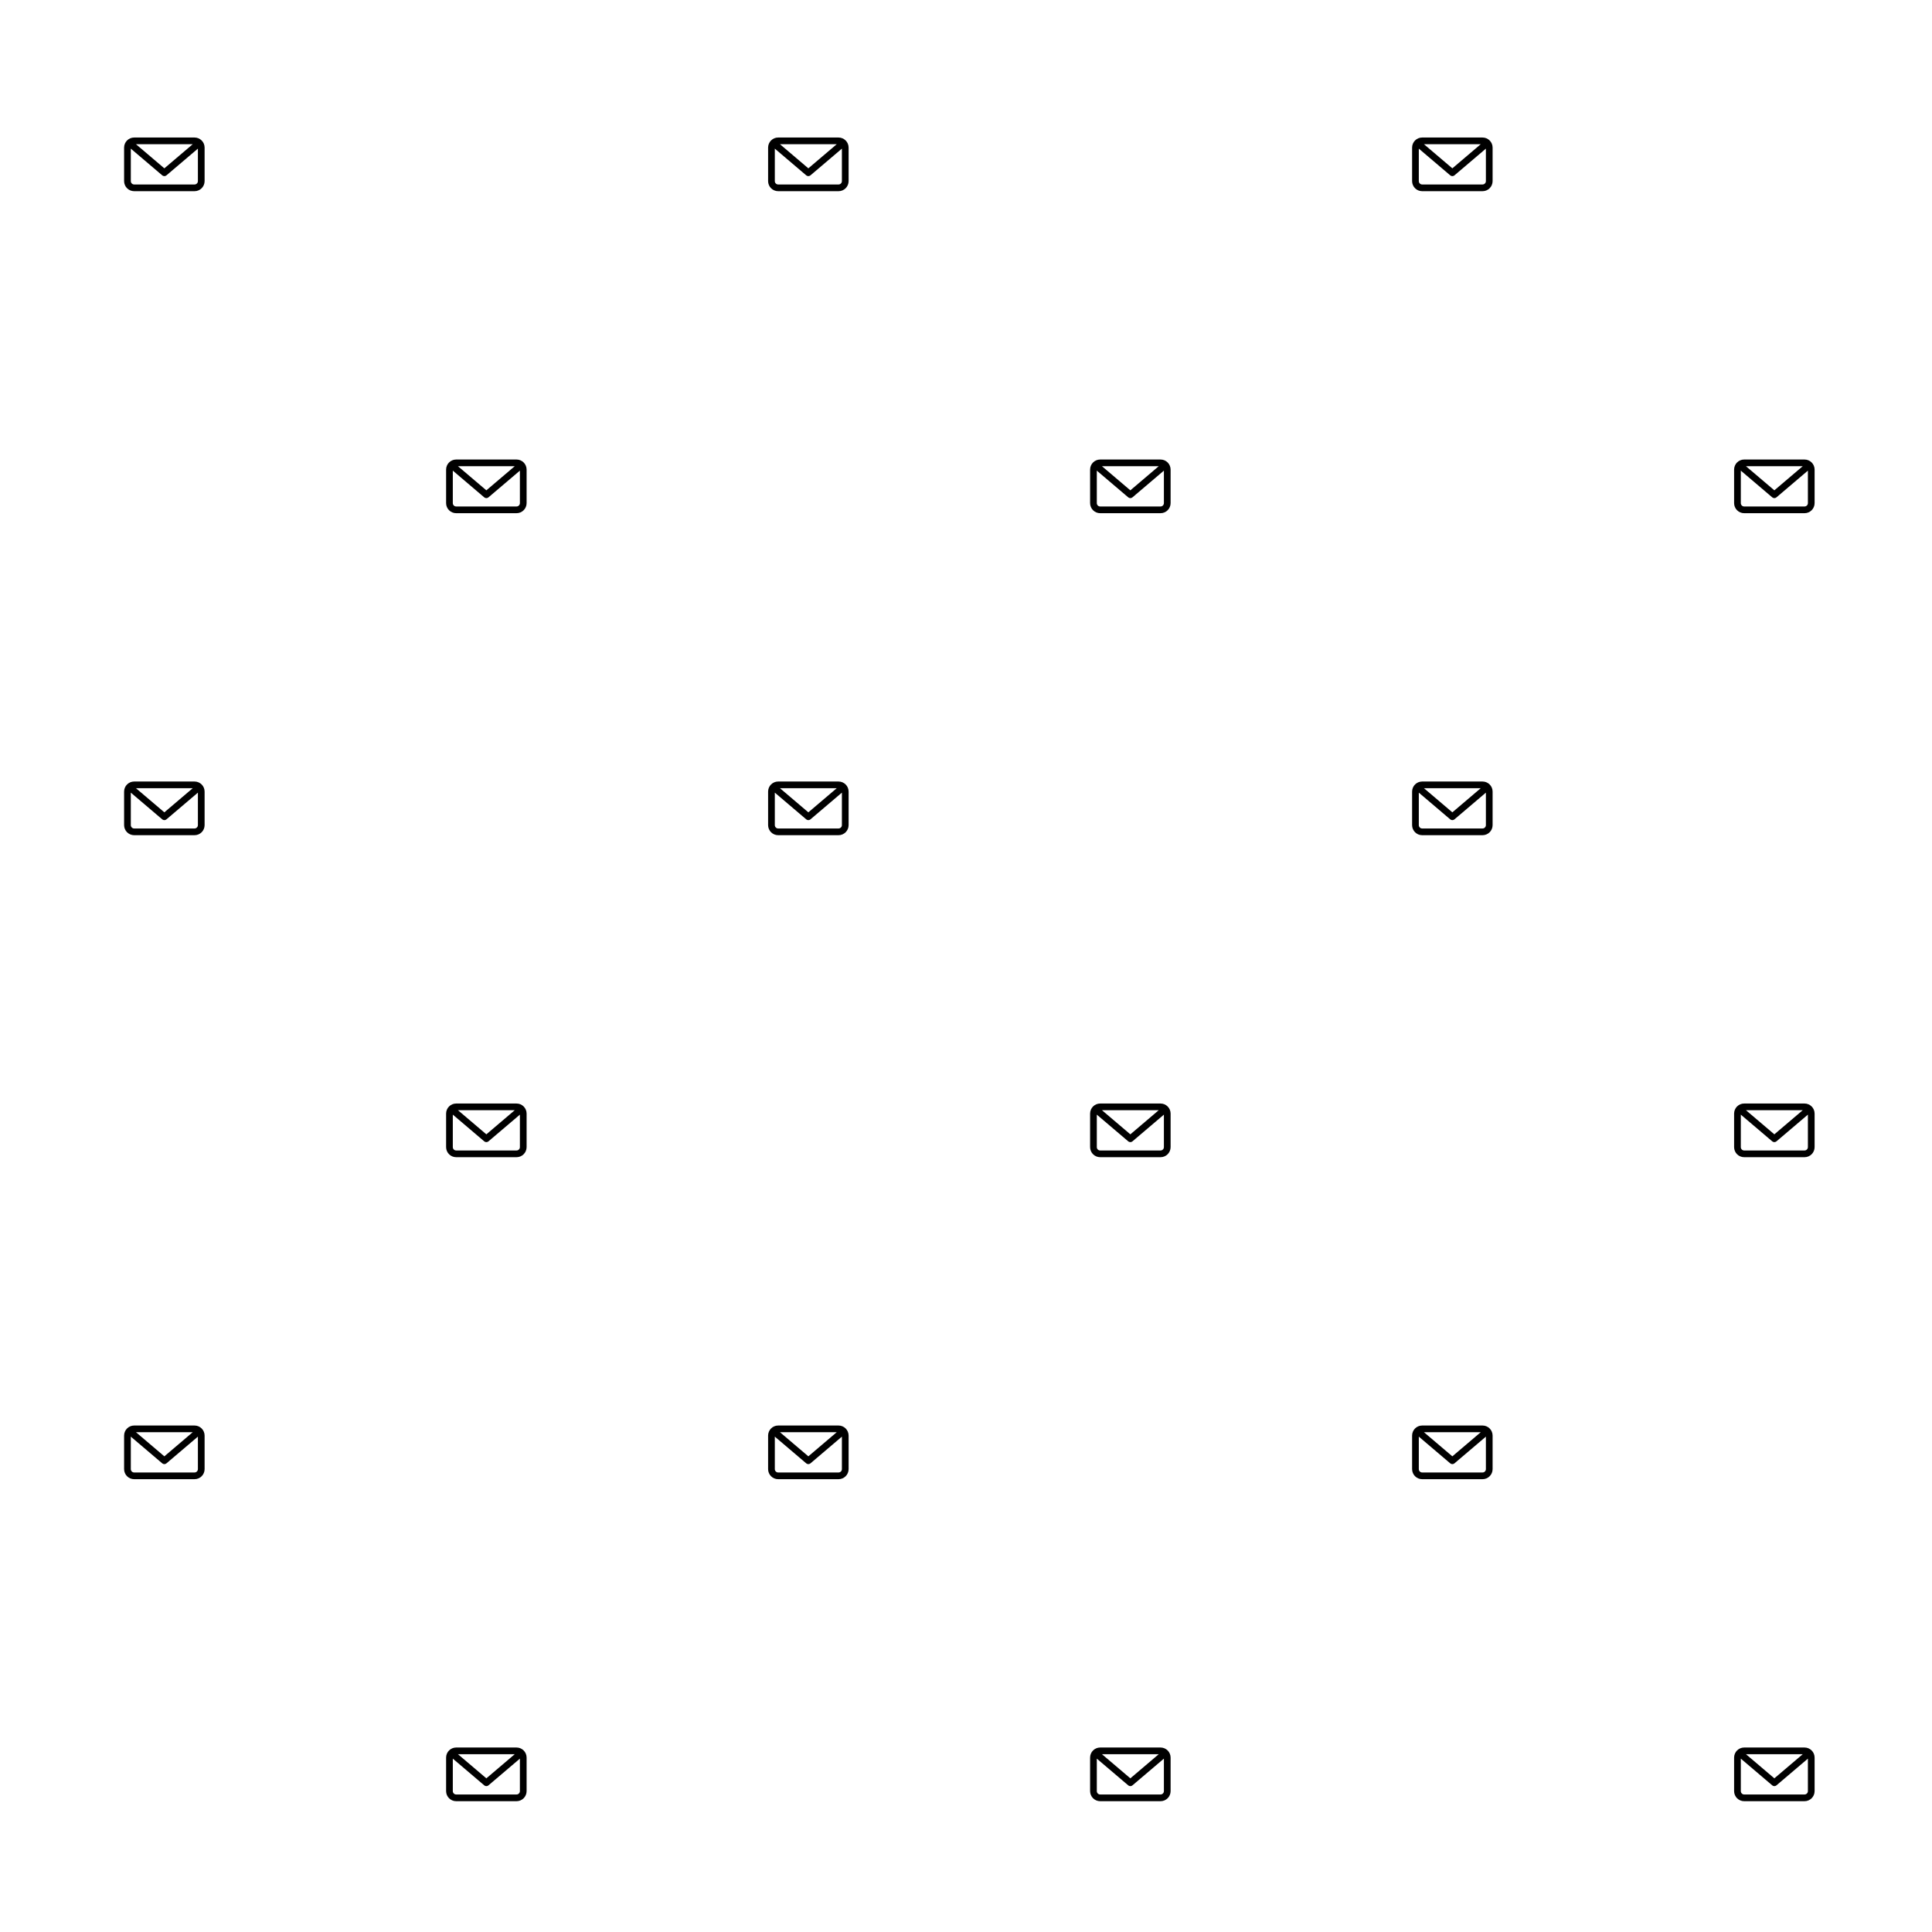
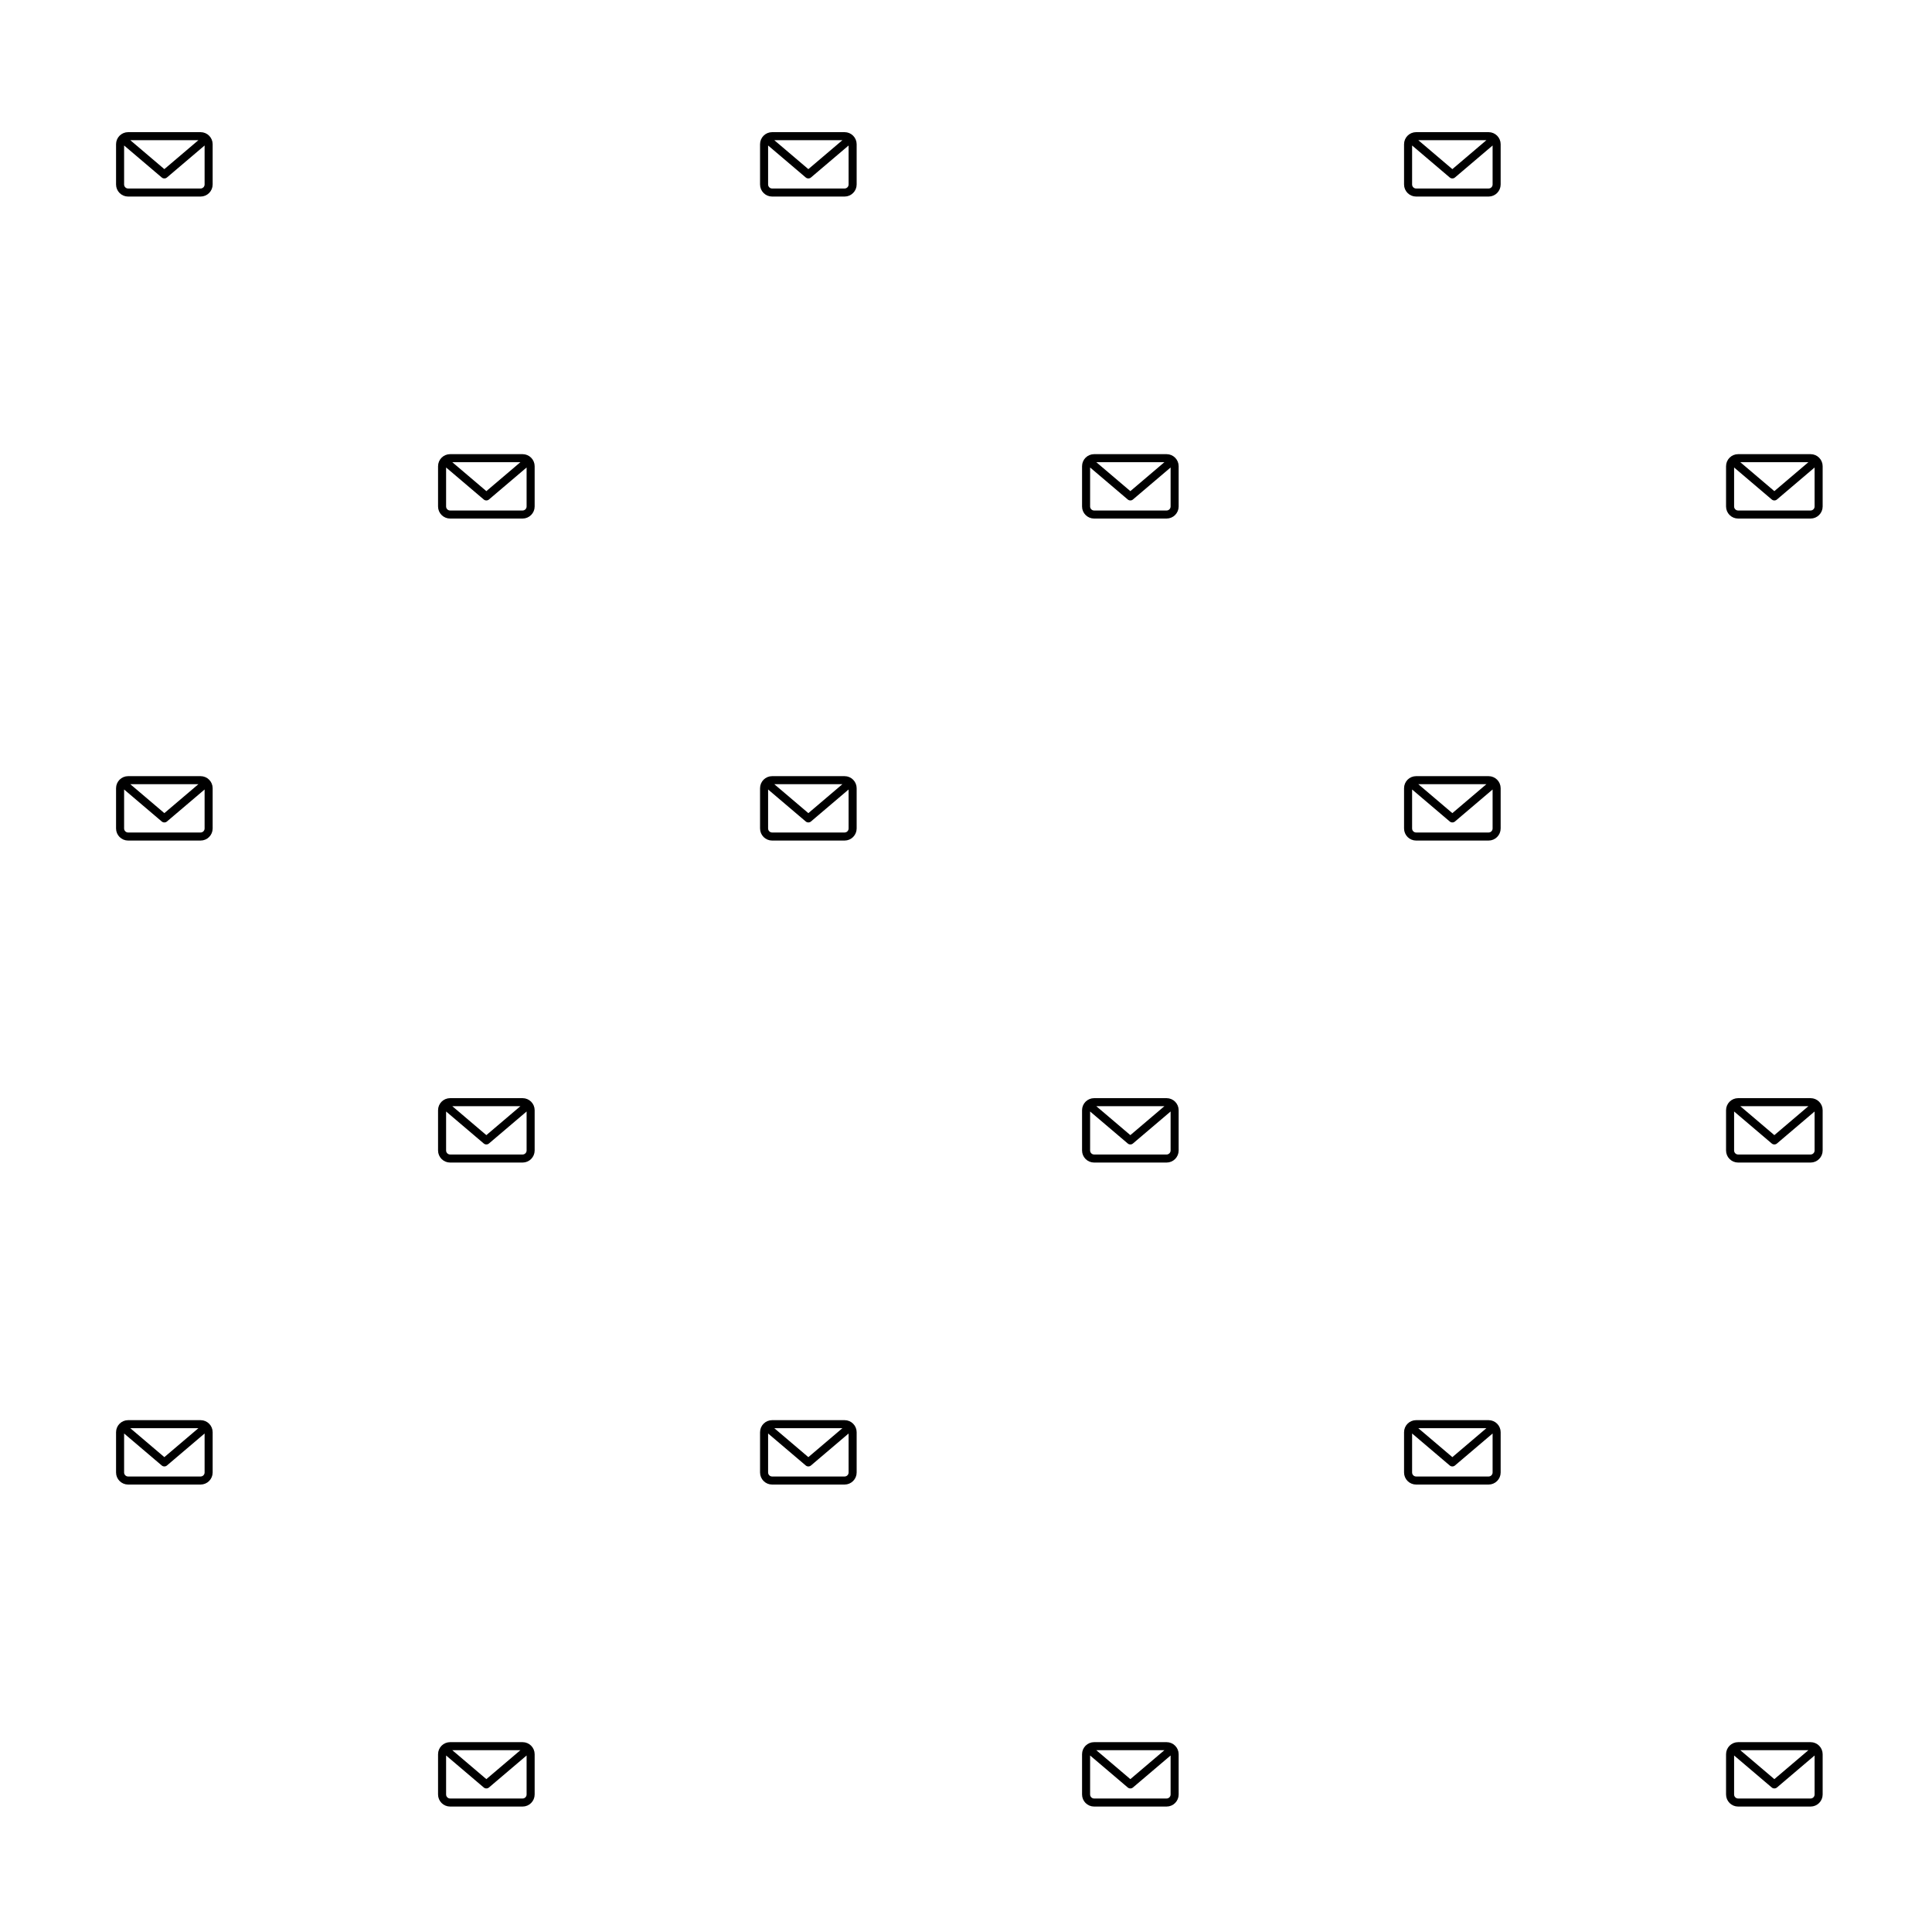
<svg xmlns="http://www.w3.org/2000/svg" width="288" height="288" viewBox="0 0 288 288">
  <defs>
    <path id="glyph" d="M-9-7H9A2 2 0 0 1 11-5V5A2 2 0 0 1 9 7H-9A2 2 0 0 1-11 5V-5A2 2 0 0 1-9-7ZM-10-6 0 2.5 10-6" />
  </defs>
  <g fill="none" stroke="#000" stroke-width="2" stroke-linecap="round" stroke-linejoin="round">
-     <use href="#glyph" transform="translate(24.5 24.5) scale(0.5)" />
-     <use href="#glyph" transform="translate(24.5 120.5) scale(0.5)" />
-     <use href="#glyph" transform="translate(24.5 216.5) scale(0.5)" />
-     <use href="#glyph" transform="translate(72.5 72.5) scale(0.5)" />
-     <use href="#glyph" transform="translate(72.5 168.5) scale(0.5)" />
-     <use href="#glyph" transform="translate(72.5 264.5) scale(0.5)" />
-     <use href="#glyph" transform="translate(120.5 24.5) scale(0.5)" />
-     <use href="#glyph" transform="translate(120.5 120.5) scale(0.5)" />
-     <use href="#glyph" transform="translate(120.5 216.5) scale(0.5)" />
-     <use href="#glyph" transform="translate(168.5 72.5) scale(0.5)" />
-     <use href="#glyph" transform="translate(168.5 168.5) scale(0.5)" />
-     <use href="#glyph" transform="translate(168.5 264.5) scale(0.5)" />
-     <use href="#glyph" transform="translate(216.5 24.5) scale(0.5)" />
-     <use href="#glyph" transform="translate(216.5 120.5) scale(0.5)" />
-     <use href="#glyph" transform="translate(216.5 216.5) scale(0.5)" />
-     <use href="#glyph" transform="translate(264.5 72.5) scale(0.5)" />
-     <use href="#glyph" transform="translate(264.5 168.5) scale(0.5)" />
-     <use href="#glyph" transform="translate(264.5 264.5) scale(0.5)" />
+     <use href="#glyph" transform="translate(24.5 24.5) scale(0.6)" />
+     <use href="#glyph" transform="translate(24.5 120.5) scale(0.6)" />
+     <use href="#glyph" transform="translate(24.5 216.5) scale(0.6)" />
+     <use href="#glyph" transform="translate(72.5 72.5) scale(0.6)" />
+     <use href="#glyph" transform="translate(72.5 168.5) scale(0.6)" />
+     <use href="#glyph" transform="translate(72.5 264.5) scale(0.6)" />
+     <use href="#glyph" transform="translate(120.5 24.5) scale(0.6)" />
+     <use href="#glyph" transform="translate(120.5 120.5) scale(0.6)" />
+     <use href="#glyph" transform="translate(120.5 216.5) scale(0.6)" />
+     <use href="#glyph" transform="translate(168.5 72.5) scale(0.6)" />
+     <use href="#glyph" transform="translate(168.5 168.5) scale(0.6)" />
+     <use href="#glyph" transform="translate(168.5 264.5) scale(0.6)" />
+     <use href="#glyph" transform="translate(216.5 24.5) scale(0.6)" />
+     <use href="#glyph" transform="translate(216.5 120.5) scale(0.6)" />
+     <use href="#glyph" transform="translate(216.5 216.5) scale(0.6)" />
+     <use href="#glyph" transform="translate(264.5 72.5) scale(0.6)" />
+     <use href="#glyph" transform="translate(264.5 168.5) scale(0.6)" />
+     <use href="#glyph" transform="translate(264.5 264.5) scale(0.6)" />
  </g>
</svg>
